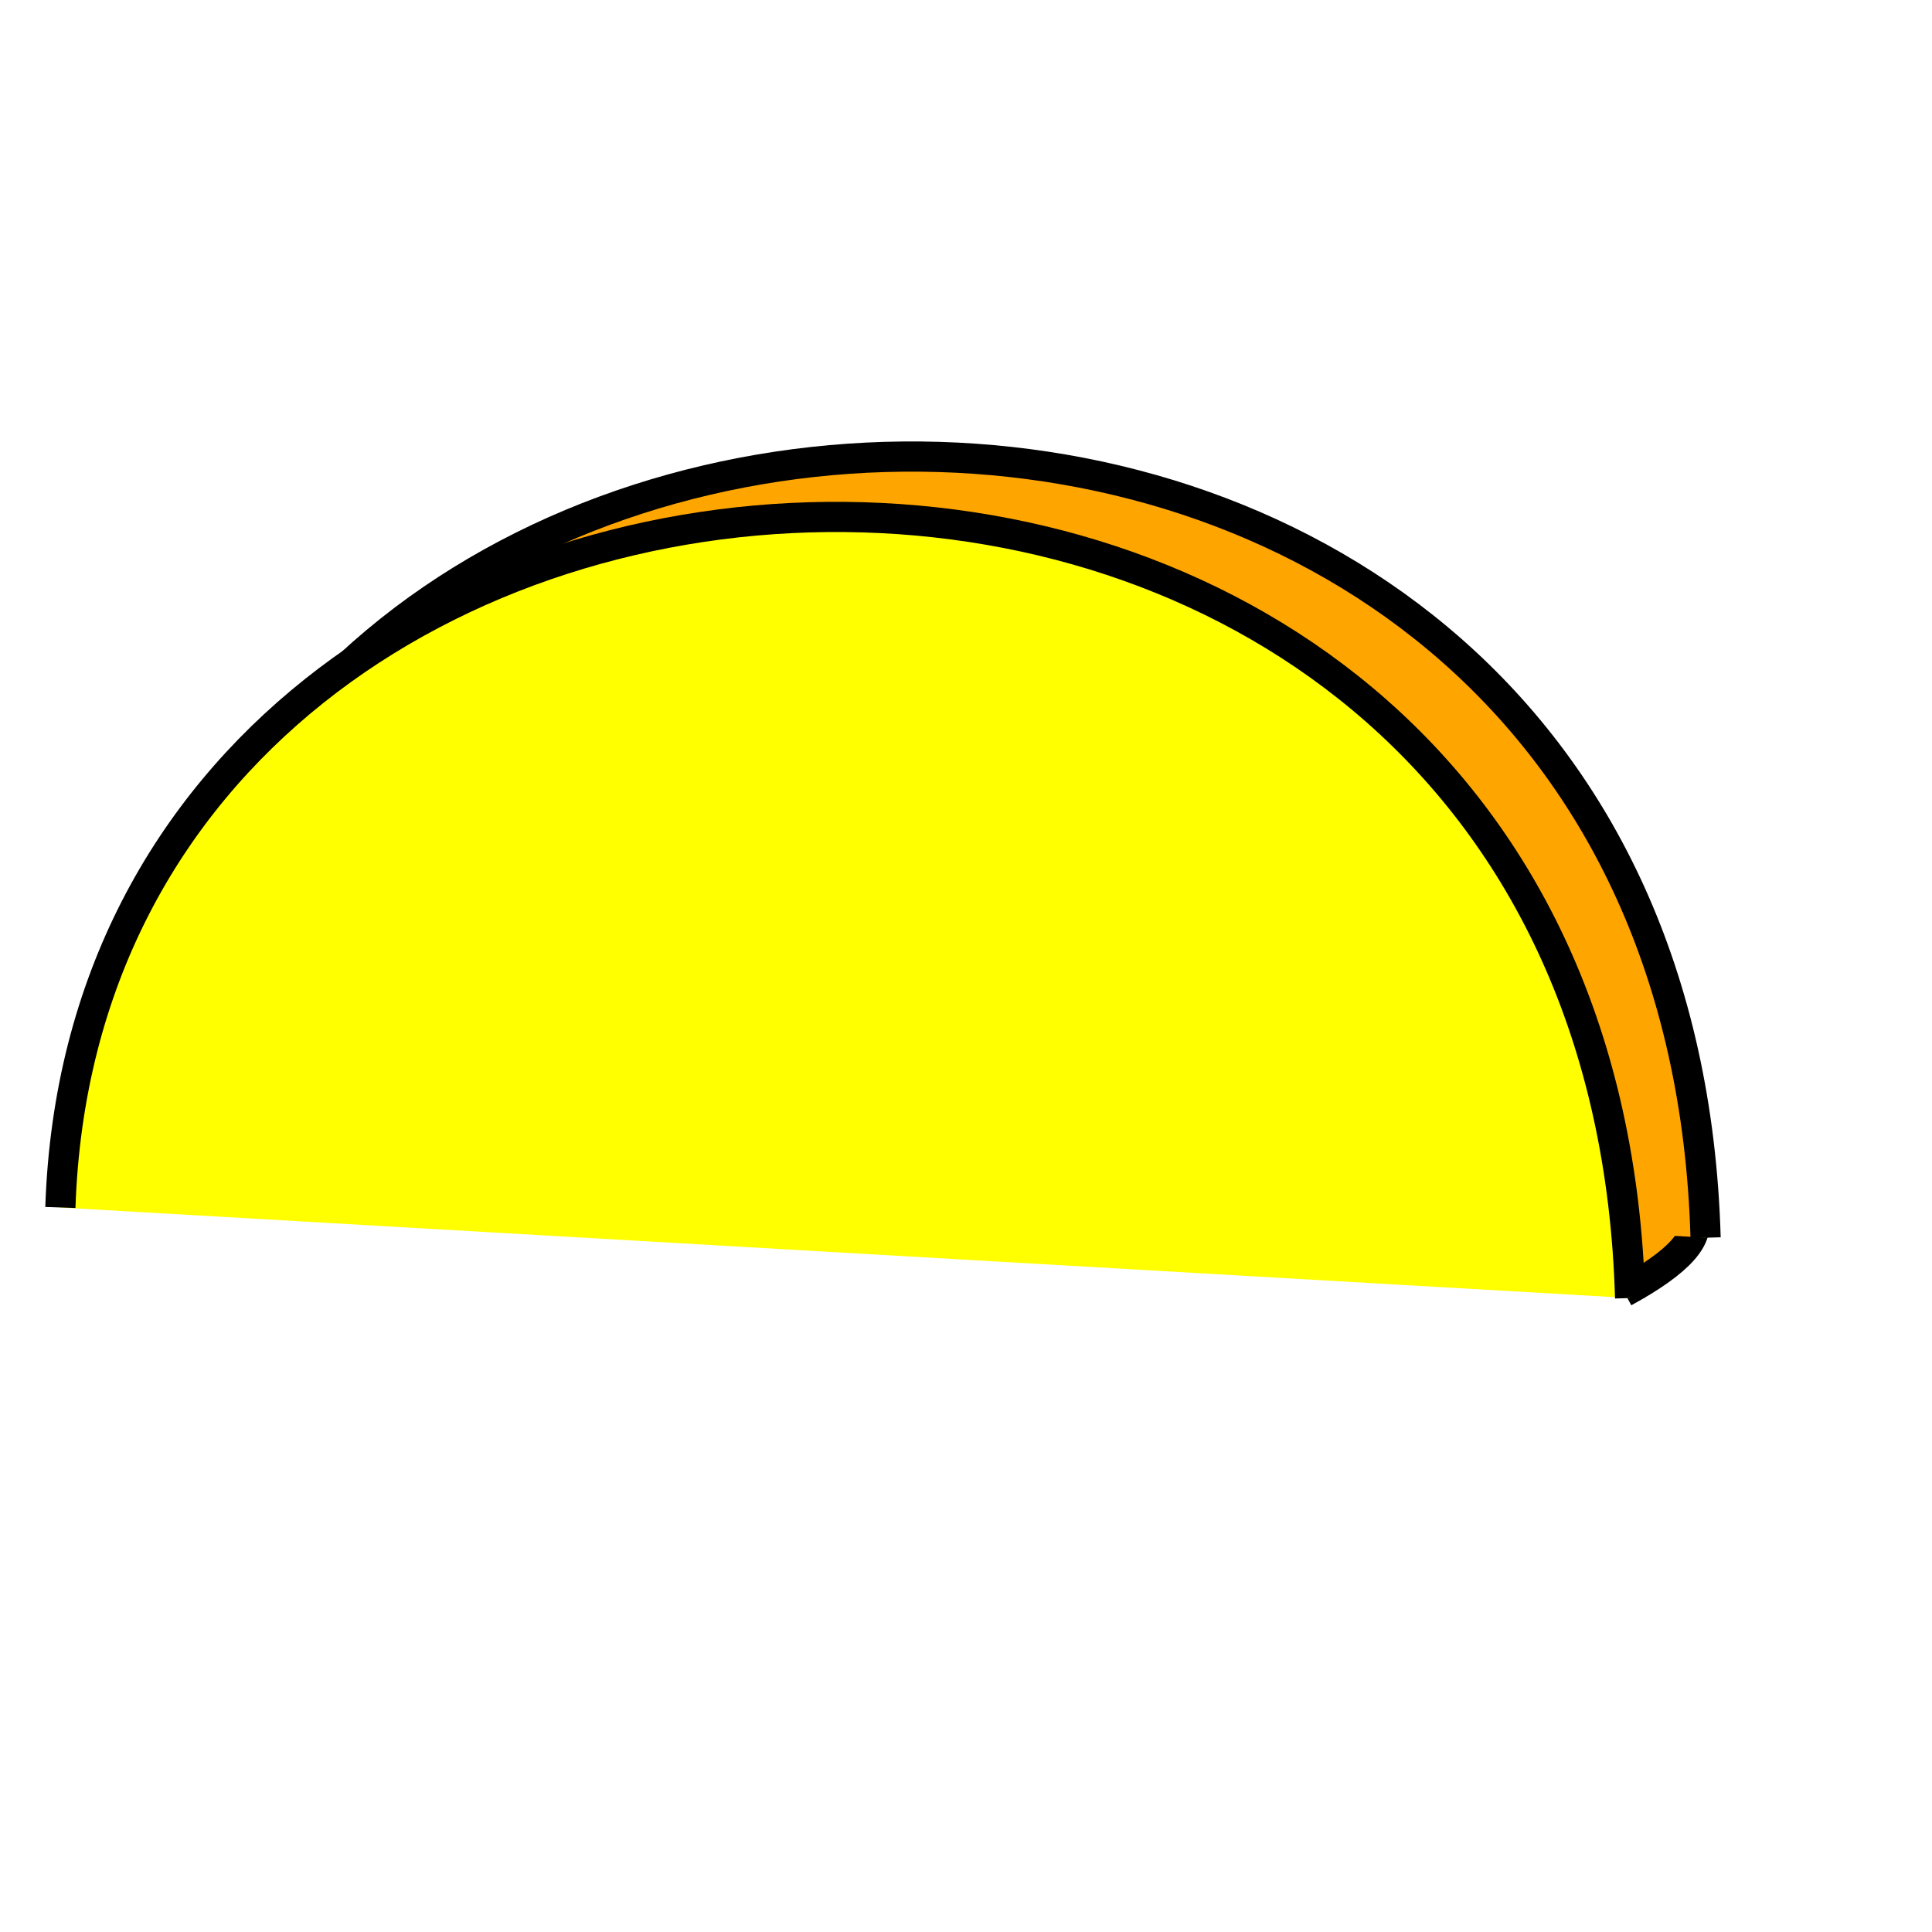
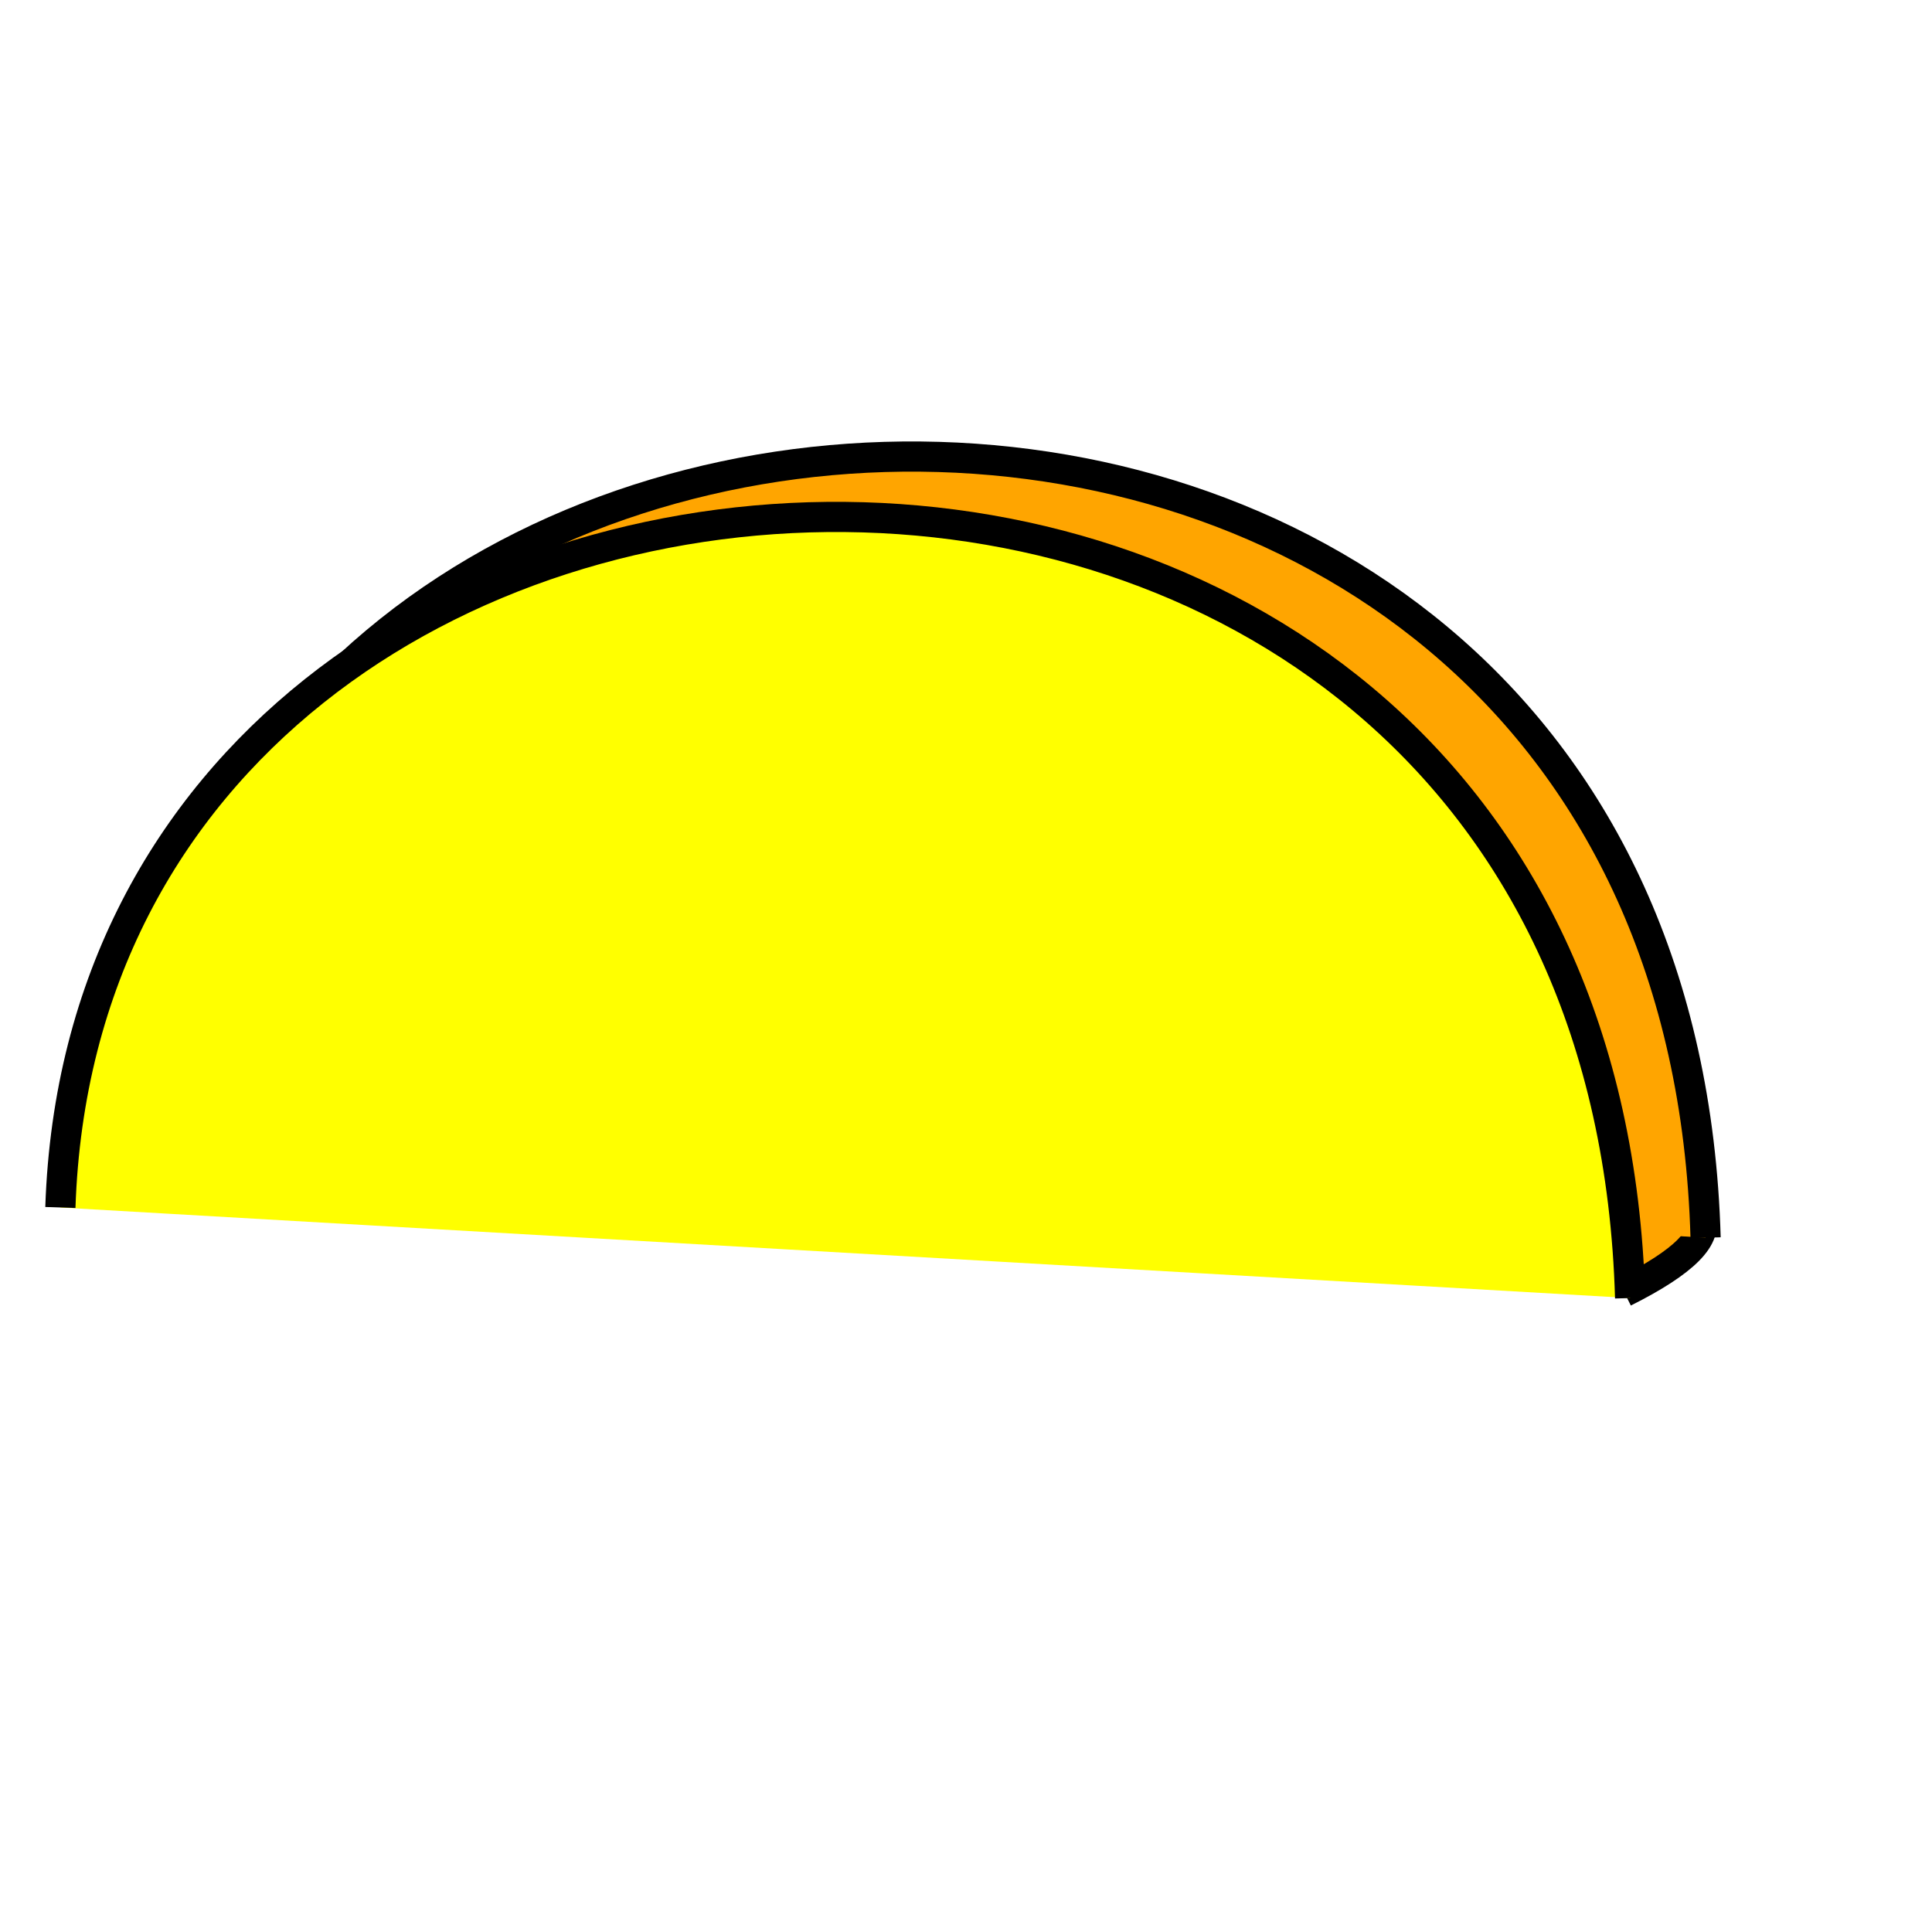
<svg xmlns="http://www.w3.org/2000/svg" viewBox="0 0 64 64" version="1.1">
  <style>
    @media (prefers-color-scheme: dark) {
      :root {
        filter: brightness(2);
      }
    }
  </style>
  <g>
-     <path d="M 53.8 42.8 q 5.5 -3 -2 -4.1" stroke="black" fill="orange" />
+     <path d="M 53.8 42.8 q 6 -3 -2 -4.1" stroke="black" fill="orange" />
    <path d="M 4.5 38 c 1 -30 51 -32 52 3" stroke="black" fill="orange" />
  </g>
  <path d="M 2 40 c 1 -30 51 -32 52 3" stroke="black" fill="yellow" />
</svg>
